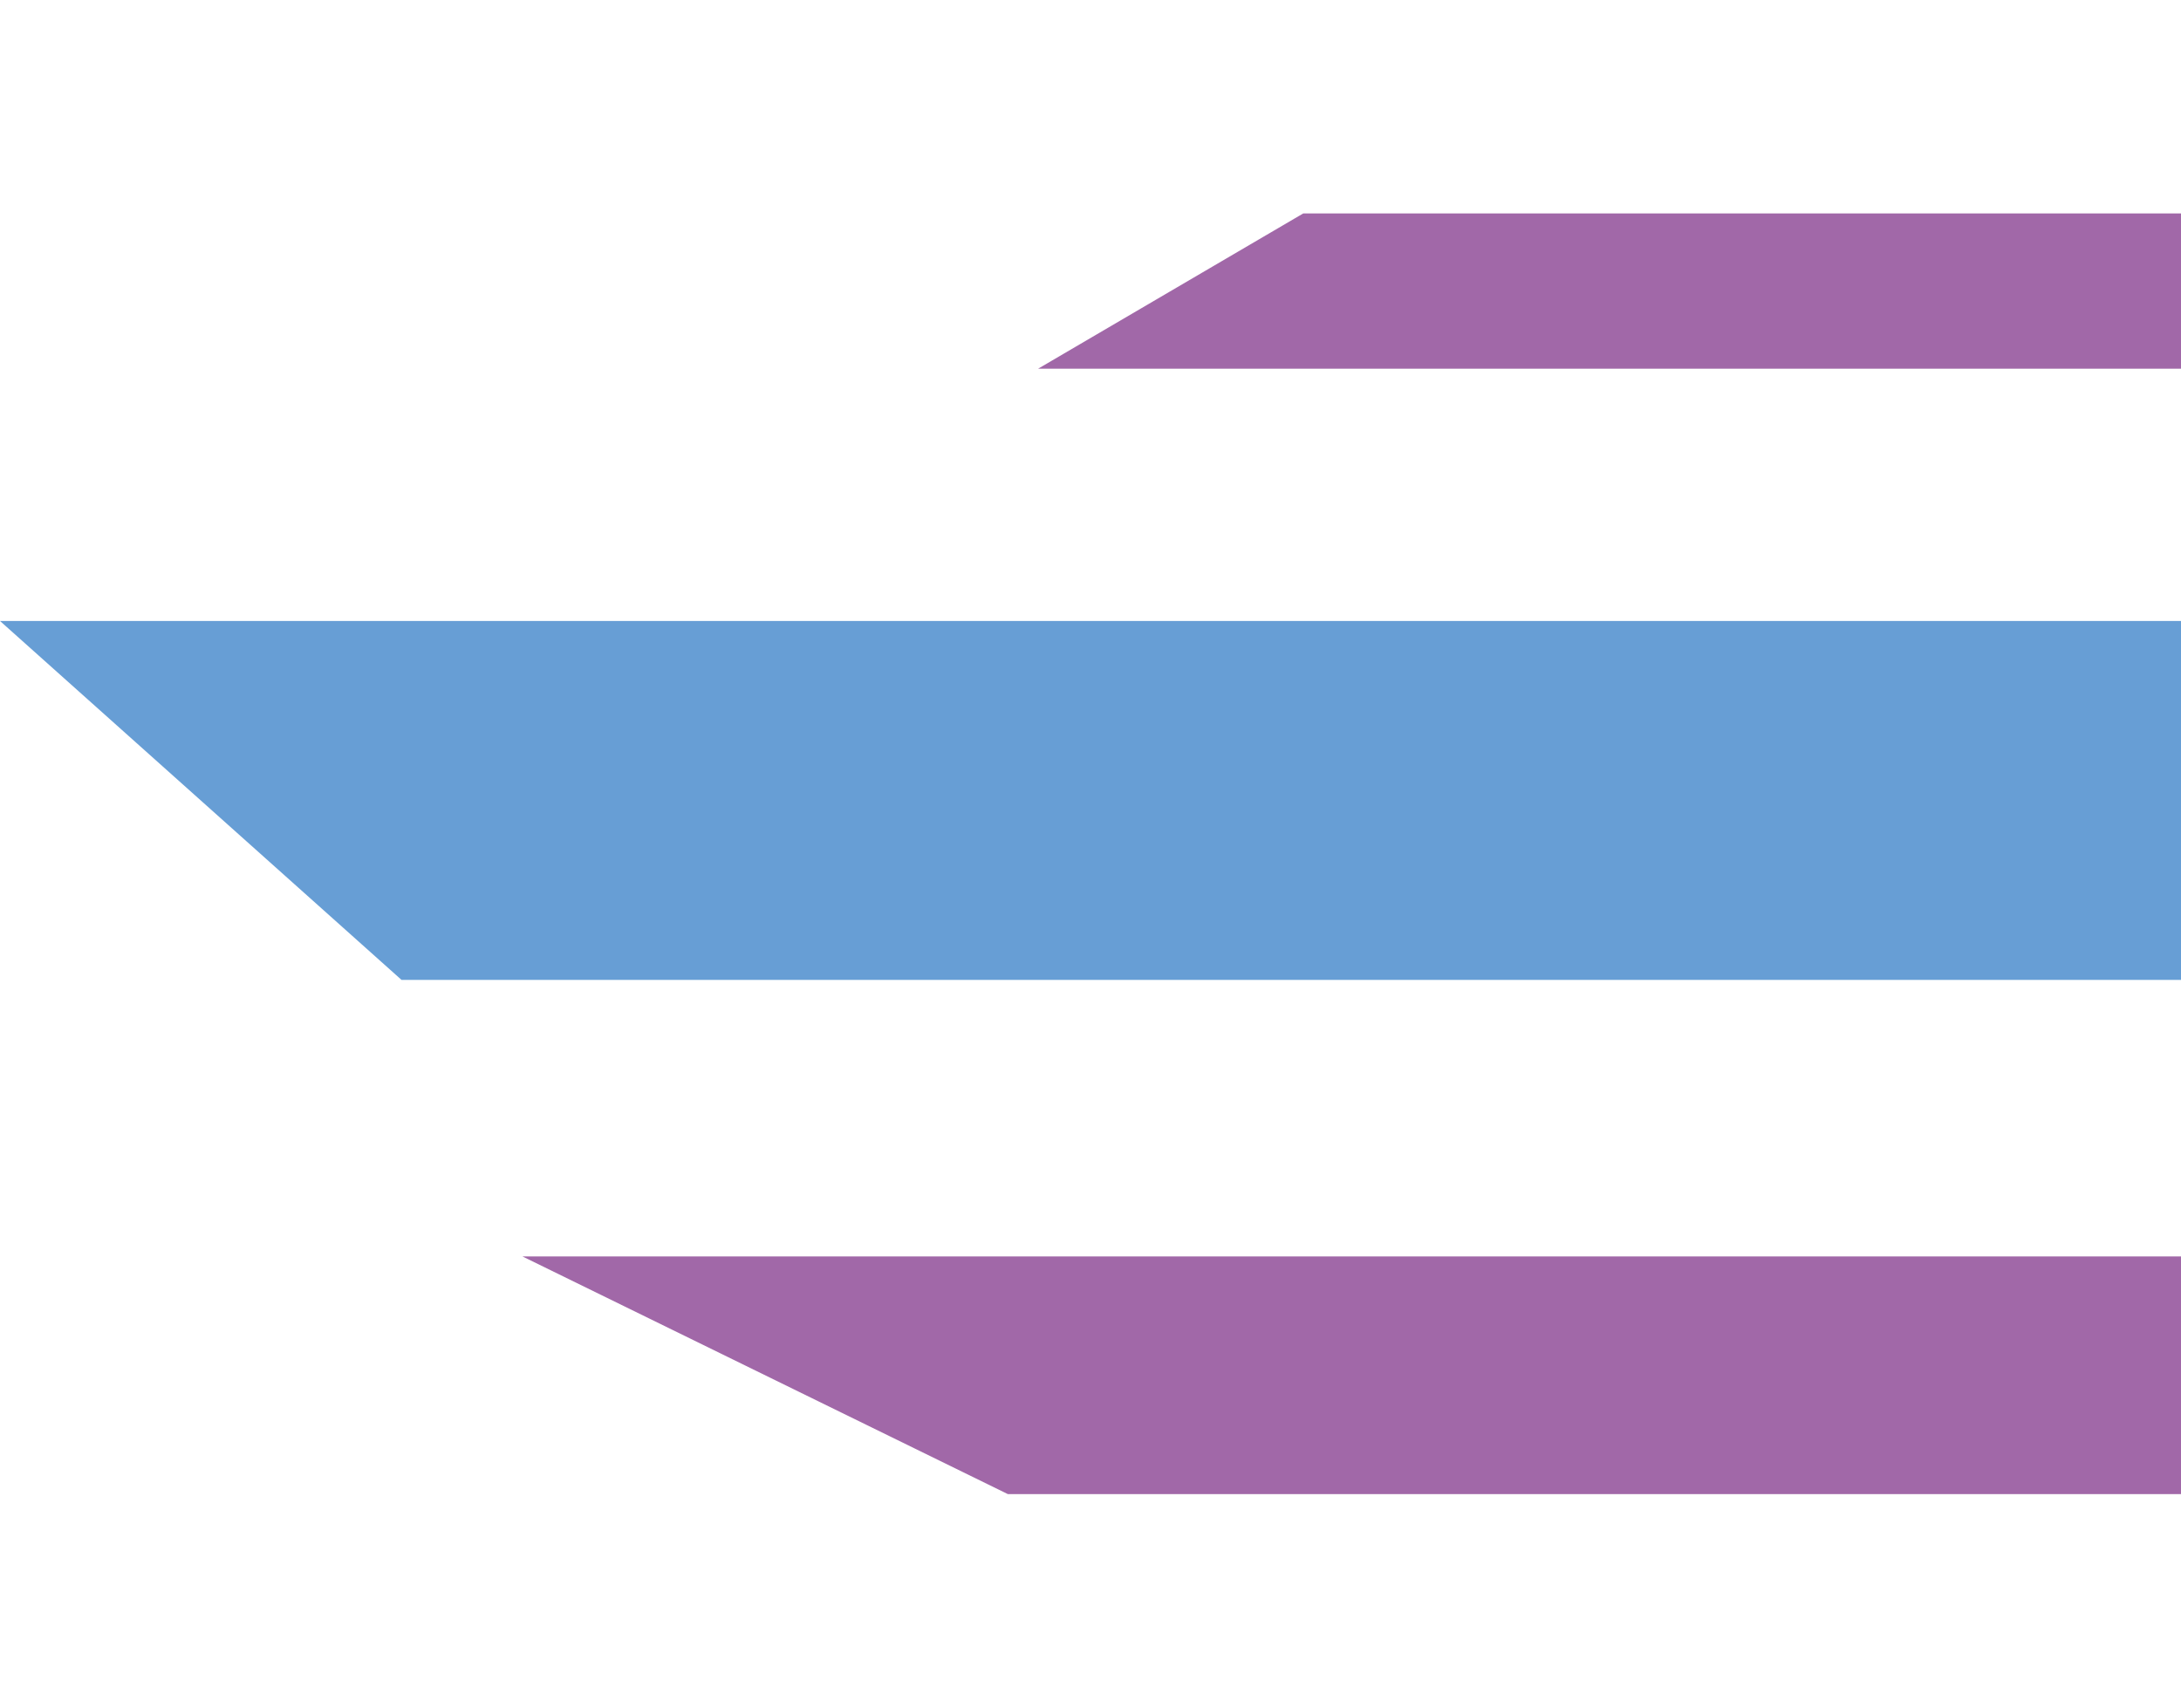
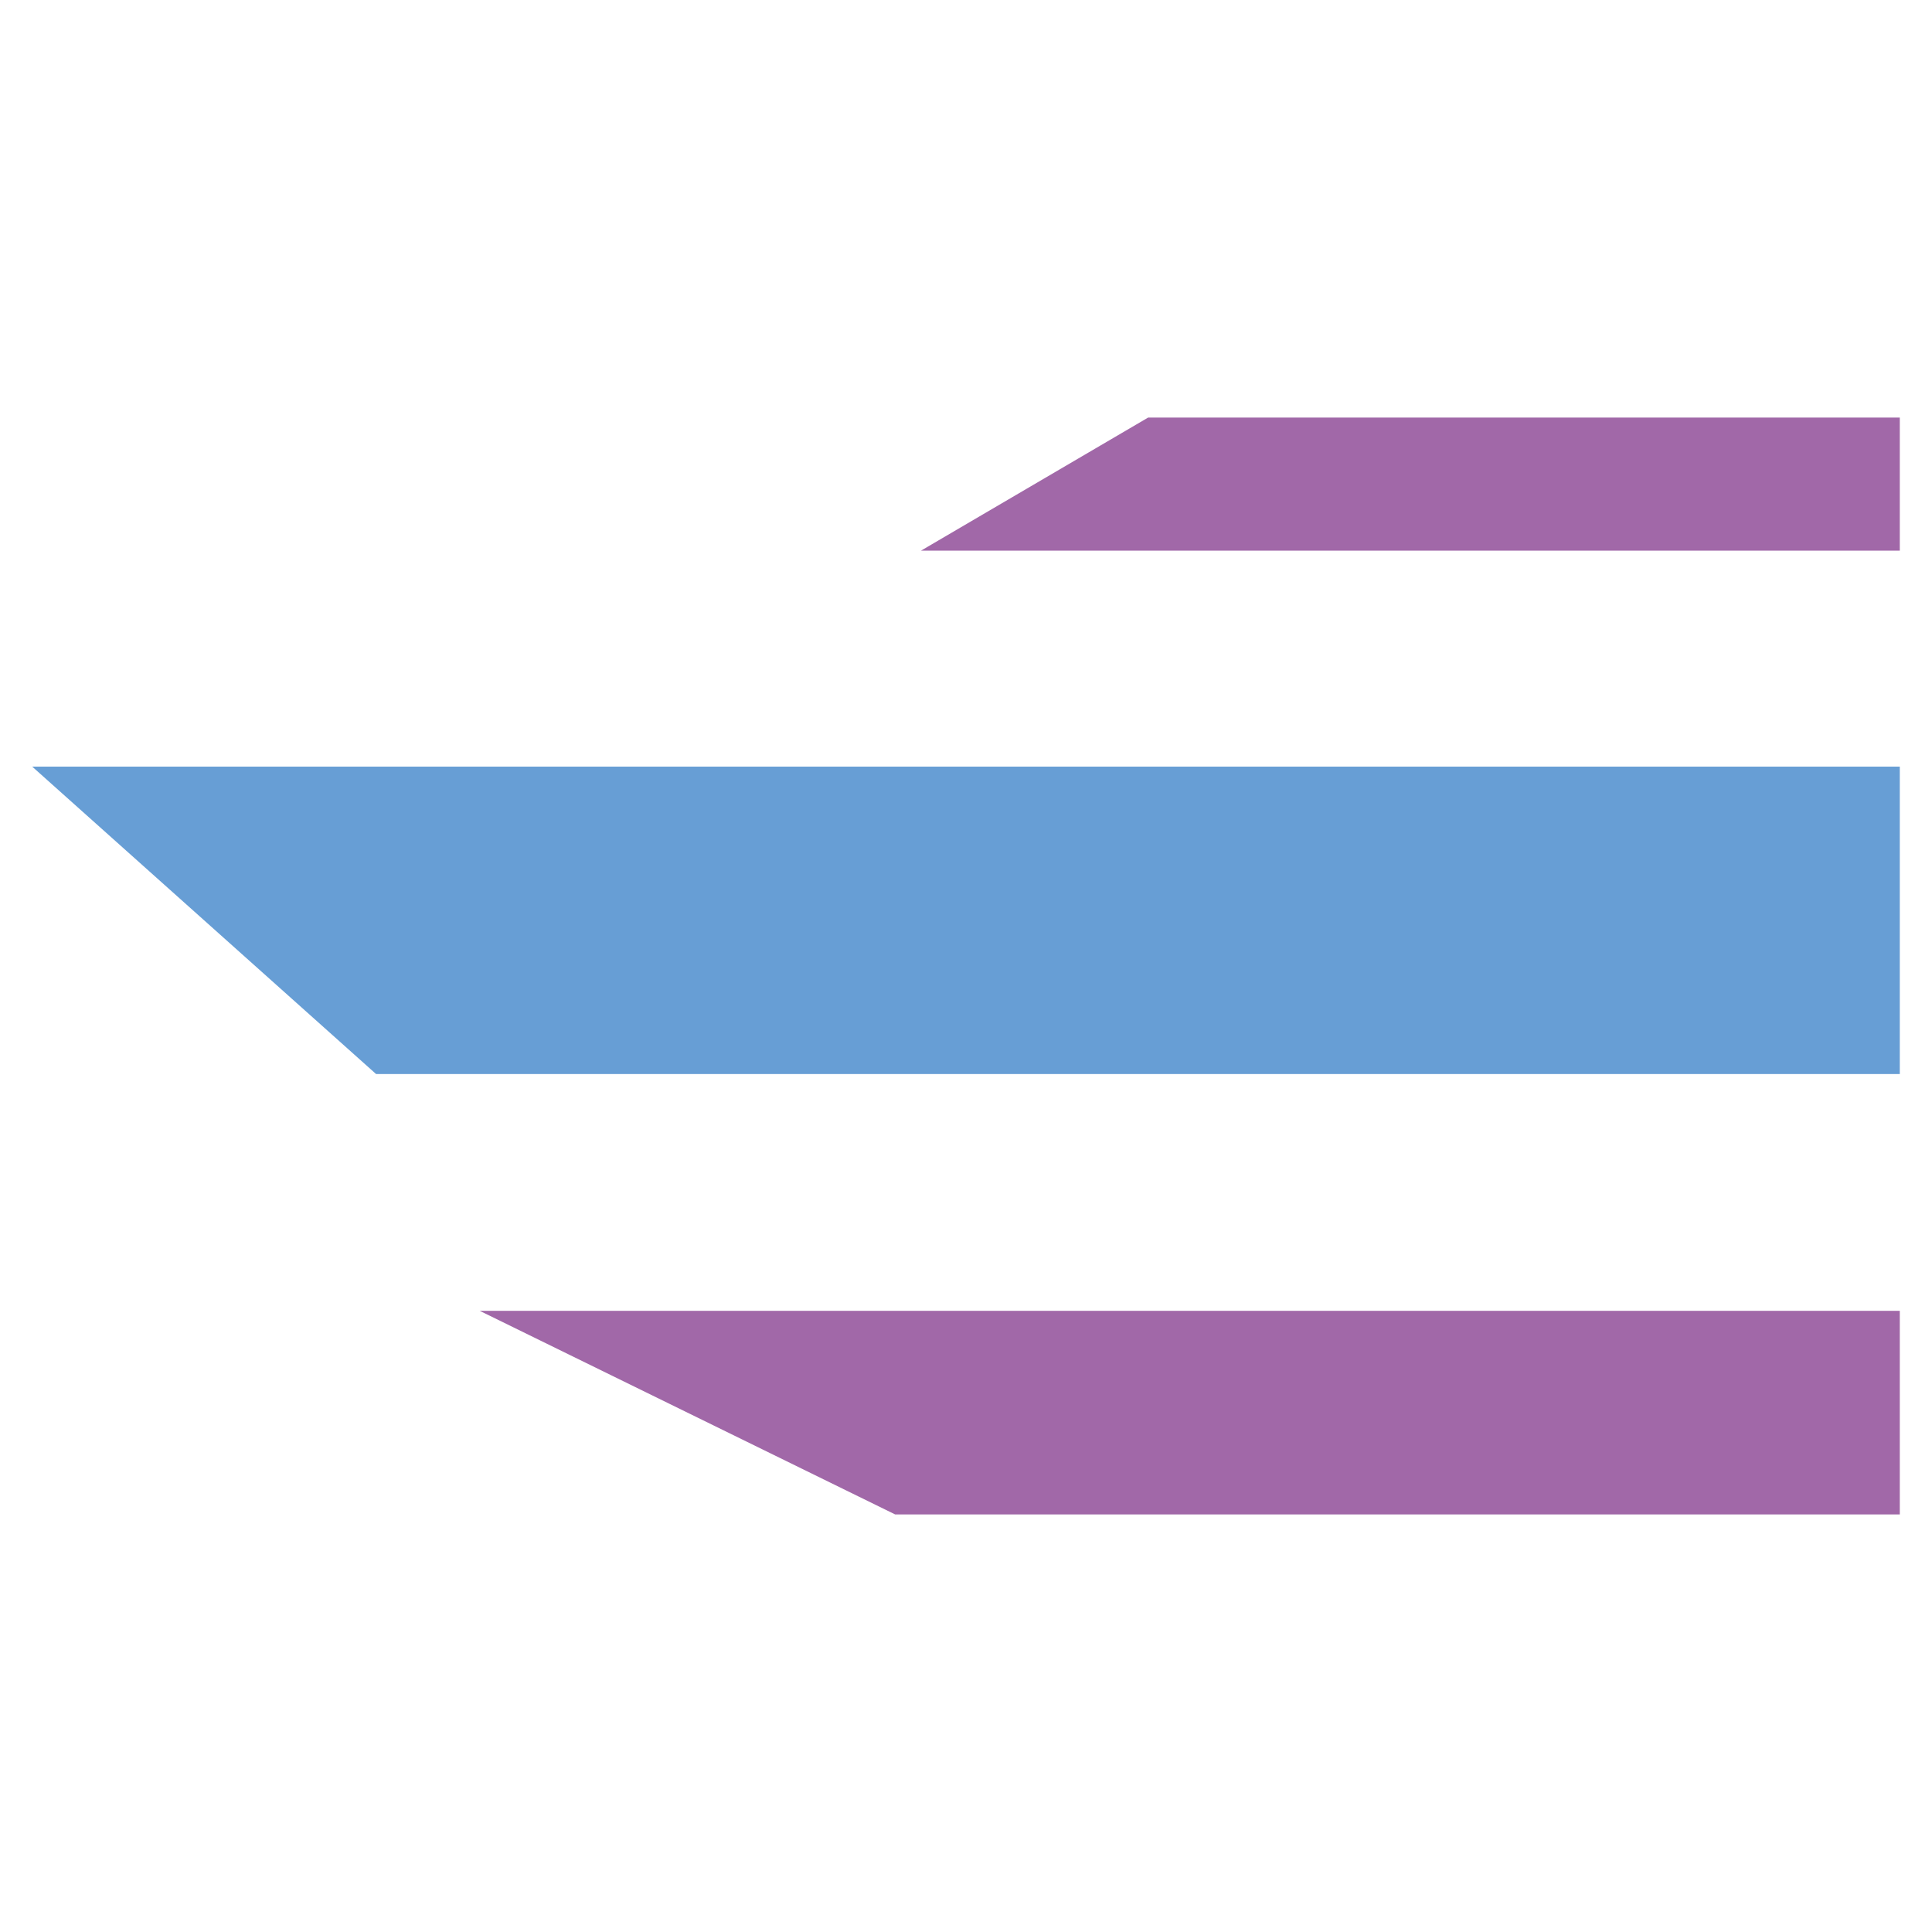
- <svg xmlns="http://www.w3.org/2000/svg" id="Layer_1" data-name="Layer 1" viewBox="0 0 191.57 150">
+ <svg xmlns="http://www.w3.org/2000/svg" id="Layer_1" data-name="Layer 1" viewBox="0 0 150 150">
  <defs>
    <style>.cls-1{fill:#a168a8;}.cls-2{fill:#679ed5;}</style>
  </defs>
-   <polygon class="cls-1" points="191.57 32.39 91.18 32.39 114.47 18.75 191.57 18.75 191.57 32.39" />
-   <polygon class="cls-2" points="191.57 86.08 35.27 86.08 0 54.55 191.57 54.55 191.57 86.08" />
-   <polygon class="cls-1" points="191.57 131.25 88.53 131.25 45.89 110.37 191.57 110.37 191.57 131.25" />
+   <polygon class="cls-1" points="147.5 42.75 71.51 42.75 89.14 32.42 147.5 32.42 147.5 42.75" />
+   <polygon class="cls-2" points="147.5 83.39 29.2 83.39 2.5 59.52 147.5 59.52 147.5 83.39" />
+   <polygon class="cls-1" points="147.5 117.58 69.5 117.58 37.24 101.77 147.5 101.77 147.5 117.58" />
</svg>
